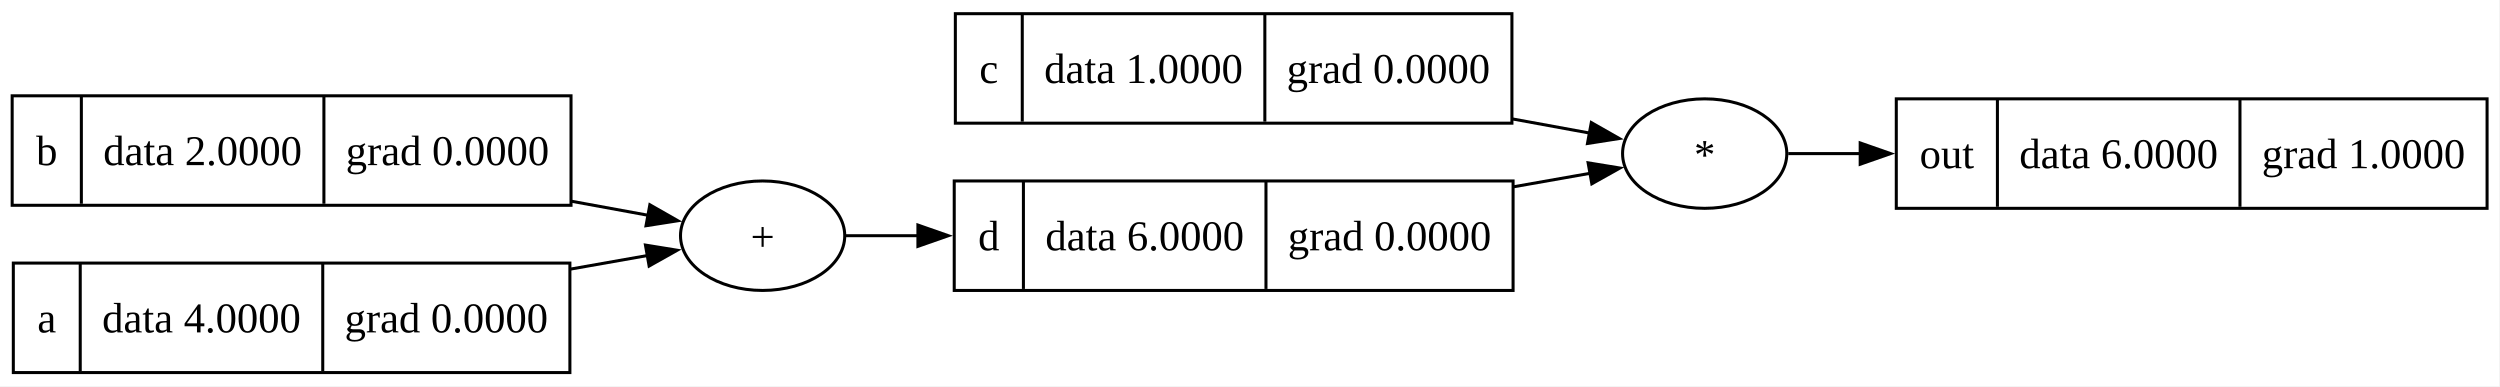
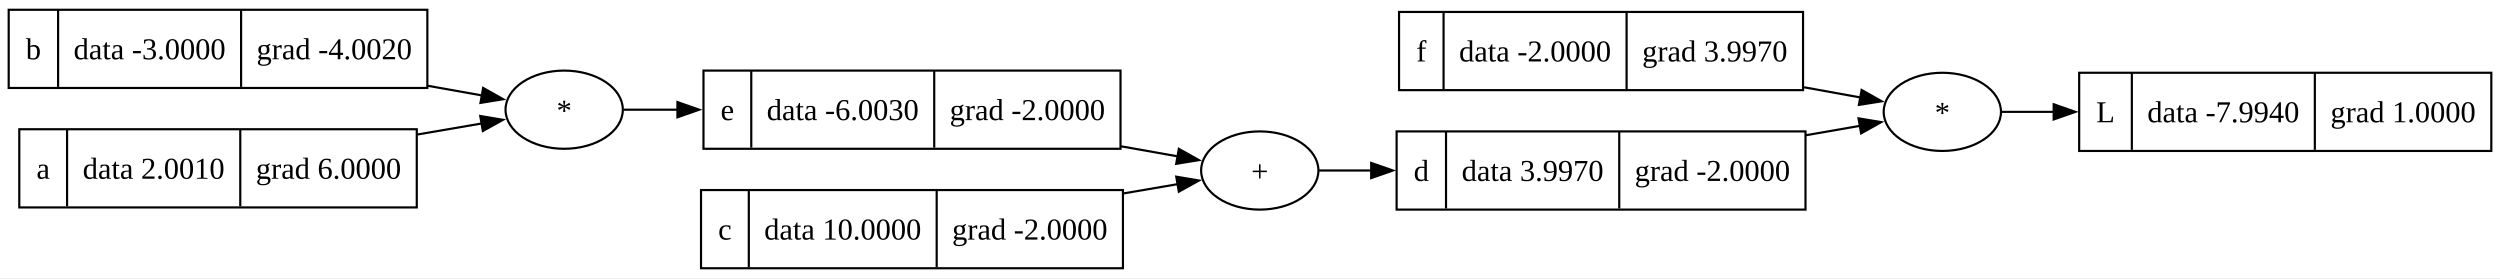
- <svg xmlns="http://www.w3.org/2000/svg" width="822pt" height="127pt" viewBox="0.00 0.00 822.00 127.00">
-   <g id="graph0" class="graph" transform="scale(1 1) rotate(0) translate(4 123)">
-     <polygon fill="white" stroke="none" points="-4,4 -4,-123 817.75,-123 817.75,4 -4,4" />
+ <svg xmlns="http://www.w3.org/2000/svg" width="1151pt" height="128pt" viewBox="0.00 0.00 1151.00 128.00">
+   <g id="graph0" class="graph" transform="scale(1 1) rotate(0) translate(4 124)">
+     <polygon fill="white" stroke="none" points="-4,4 -4,-124 1147,-124 1147,4 -4,4" />
    <g id="node1" class="node">
-       <polygon fill="none" stroke="black" points="309.75,-27.5 309.75,-63.5 493.5,-63.5 493.5,-27.5 309.75,-27.5" />
-       <text xml:space="preserve" text-anchor="middle" x="321.12" y="-40.7" font-family="Times New Roman,serif" font-size="14.00">d</text>
-       <polyline fill="none" stroke="black" points="332.5,-28 332.5,-63.5" />
-       <text xml:space="preserve" text-anchor="middle" x="372.38" y="-40.7" font-family="Times New Roman,serif" font-size="14.00">data 6.0000</text>
-       <polyline fill="none" stroke="black" points="412.25,-28 412.25,-63.5" />
-       <text xml:space="preserve" text-anchor="middle" x="452.88" y="-40.7" font-family="Times New Roman,serif" font-size="14.00">grad 0.0000</text>
+       <polygon fill="none" stroke="black" points="953.25,-54.5 953.25,-90.5 1143,-90.5 1143,-54.5 953.25,-54.5" />
+       <text xml:space="preserve" text-anchor="middle" x="965.38" y="-67.7" font-family="Times New Roman,serif" font-size="14.00">L</text>
+       <polyline fill="none" stroke="black" points="977.5,-55 977.5,-90.5" />
+       <text xml:space="preserve" text-anchor="middle" x="1019.62" y="-67.7" font-family="Times New Roman,serif" font-size="14.00">data -7.9940</text>
+       <polyline fill="none" stroke="black" points="1061.75,-55 1061.75,-90.5" />
+       <text xml:space="preserve" text-anchor="middle" x="1102.38" y="-67.7" font-family="Times New Roman,serif" font-size="14.00">grad 1.0000</text>
+     </g>
+     <g id="node2" class="node">
+       <ellipse fill="none" stroke="black" cx="890.25" cy="-72.5" rx="27" ry="18" />
+       <text xml:space="preserve" text-anchor="middle" x="890.25" y="-67.45" font-family="Times New Roman,serif" font-size="14.00">*</text>
+     </g>
+     <g id="edge1" class="edge">
+       <path fill="none" stroke="black" d="M917.69,-72.5C924.84,-72.5 933.03,-72.5 941.74,-72.5" />
+       <polygon fill="black" stroke="black" points="941.51,-76 951.51,-72.5 941.51,-69 941.51,-76" />
+     </g>
+     <g id="node3" class="node">
+       <polygon fill="none" stroke="black" points="0,-83.5 0,-119.5 192.75,-119.5 192.75,-83.5 0,-83.5" />
+       <text xml:space="preserve" text-anchor="middle" x="11.38" y="-96.7" font-family="Times New Roman,serif" font-size="14.00">b</text>
+       <polyline fill="none" stroke="black" points="22.75,-84 22.75,-119.5" />
+       <text xml:space="preserve" text-anchor="middle" x="64.88" y="-96.7" font-family="Times New Roman,serif" font-size="14.00">data -3.0000</text>
+       <polyline fill="none" stroke="black" points="107,-84 107,-119.5" />
+       <text xml:space="preserve" text-anchor="middle" x="149.88" y="-96.7" font-family="Times New Roman,serif" font-size="14.00">grad -4.0020</text>
+     </g>
+     <g id="node8" class="node">
+       <ellipse fill="none" stroke="black" cx="255.75" cy="-73.5" rx="27" ry="18" />
+       <text xml:space="preserve" text-anchor="middle" x="255.75" y="-68.45" font-family="Times New Roman,serif" font-size="14.00">*</text>
+     </g>
+     <g id="edge7" class="edge">
+       <path fill="none" stroke="black" d="M193,-84.49C201.81,-82.92 210.32,-81.41 218.06,-80.03" />
+       <polygon fill="black" stroke="black" points="218.43,-83.52 227.66,-78.32 217.21,-76.62 218.43,-83.52" />
+     </g>
+     <g id="node4" class="node">
+       <polygon fill="none" stroke="black" points="640.12,-82.5 640.12,-118.5 826.12,-118.5 826.12,-82.5 640.12,-82.5" />
+       <text xml:space="preserve" text-anchor="middle" x="650.38" y="-95.7" font-family="Times New Roman,serif" font-size="14.00">f</text>
+       <polyline fill="none" stroke="black" points="660.62,-83 660.62,-118.5" />
+       <text xml:space="preserve" text-anchor="middle" x="702.75" y="-95.7" font-family="Times New Roman,serif" font-size="14.00">data -2.0000</text>
+       <polyline fill="none" stroke="black" points="744.88,-83 744.88,-118.5" />
+       <text xml:space="preserve" text-anchor="middle" x="785.5" y="-95.7" font-family="Times New Roman,serif" font-size="14.00">grad 3.9970</text>
+     </g>
+     <g id="edge6" class="edge">
+       <path fill="none" stroke="black" d="M826.6,-83.81C835.76,-82.16 844.62,-80.56 852.67,-79.1" />
+       <polygon fill="black" stroke="black" points="853.09,-82.58 862.31,-77.36 851.84,-75.7 853.09,-82.58" />
    </g>
    <g id="node5" class="node">
-       <ellipse fill="none" stroke="black" cx="556.5" cy="-72.5" rx="27" ry="18" />
-       <text xml:space="preserve" text-anchor="middle" x="556.5" y="-67.45" font-family="Times New Roman,serif" font-size="14.00">*</text>
+       <polygon fill="none" stroke="black" points="639,-27.5 639,-63.5 827.25,-63.5 827.25,-27.5 639,-27.5" />
+       <text xml:space="preserve" text-anchor="middle" x="650.38" y="-40.7" font-family="Times New Roman,serif" font-size="14.00">d</text>
+       <polyline fill="none" stroke="black" points="661.75,-28 661.75,-63.5" />
+       <text xml:space="preserve" text-anchor="middle" x="701.62" y="-40.7" font-family="Times New Roman,serif" font-size="14.00">data 3.9970</text>
+       <polyline fill="none" stroke="black" points="741.5,-28 741.5,-63.5" />
+       <text xml:space="preserve" text-anchor="middle" x="784.38" y="-40.7" font-family="Times New Roman,serif" font-size="14.00">grad -2.0000</text>
+     </g>
+     <g id="edge4" class="edge">
+       <path fill="none" stroke="black" d="M827.49,-61.75C836.27,-63.28 844.77,-64.76 852.51,-66.1" />
+       <polygon fill="black" stroke="black" points="851.66,-69.51 862.11,-67.78 852.86,-62.61 851.66,-69.51" />
+     </g>
+     <g id="node6" class="node">
+       <ellipse fill="none" stroke="black" cx="576" cy="-45.5" rx="27" ry="18" />
+       <text xml:space="preserve" text-anchor="middle" x="576" y="-40.45" font-family="Times New Roman,serif" font-size="14.00">+</text>
+     </g>
+     <g id="edge2" class="edge">
+       <path fill="none" stroke="black" d="M603.31,-45.5C610.49,-45.5 618.72,-45.5 627.47,-45.5" />
+       <polygon fill="black" stroke="black" points="627.29,-49 637.29,-45.5 627.29,-42 627.29,-49" />
+     </g>
+     <g id="node7" class="node">
+       <polygon fill="none" stroke="black" points="319.88,-55.5 319.88,-91.5 511.88,-91.5 511.88,-55.5 319.88,-55.5" />
+       <text xml:space="preserve" text-anchor="middle" x="330.88" y="-68.7" font-family="Times New Roman,serif" font-size="14.00">e</text>
+       <polyline fill="none" stroke="black" points="341.88,-56 341.88,-91.5" />
+       <text xml:space="preserve" text-anchor="middle" x="384" y="-68.7" font-family="Times New Roman,serif" font-size="14.00">data -6.0030</text>
+       <polyline fill="none" stroke="black" points="426.12,-56 426.12,-91.5" />
+       <text xml:space="preserve" text-anchor="middle" x="469" y="-68.7" font-family="Times New Roman,serif" font-size="14.00">grad -2.0000</text>
+     </g>
+     <g id="edge9" class="edge">
+       <path fill="none" stroke="black" d="M512.05,-56.65C521.28,-55.01 530.2,-53.43 538.29,-52" />
+       <polygon fill="black" stroke="black" points="538.74,-55.47 547.98,-50.28 537.52,-48.58 538.74,-55.47" />
+     </g>
+     <g id="edge3" class="edge">
+       <path fill="none" stroke="black" d="M283.22,-73.5C290.59,-73.5 299.09,-73.5 308.13,-73.5" />
+       <polygon fill="black" stroke="black" points="307.89,-77 317.89,-73.5 307.89,-70 307.89,-77" />
+     </g>
+     <g id="node9" class="node">
+       <polygon fill="none" stroke="black" points="318.75,-0.5 318.75,-36.5 513,-36.5 513,-0.5 318.75,-0.5" />
+       <text xml:space="preserve" text-anchor="middle" x="329.75" y="-13.7" font-family="Times New Roman,serif" font-size="14.00">c</text>
+       <polyline fill="none" stroke="black" points="340.75,-1 340.75,-36.5" />
+       <text xml:space="preserve" text-anchor="middle" x="384" y="-13.7" font-family="Times New Roman,serif" font-size="14.00">data 10.0000</text>
+       <polyline fill="none" stroke="black" points="427.25,-1 427.25,-36.5" />
+       <text xml:space="preserve" text-anchor="middle" x="470.12" y="-13.7" font-family="Times New Roman,serif" font-size="14.00">grad -2.0000</text>
+     </g>
+     <g id="edge8" class="edge">
+       <path fill="none" stroke="black" d="M513.41,-34.98C522.1,-36.47 530.5,-37.9 538.15,-39.21" />
+       <polygon fill="black" stroke="black" points="537.55,-42.66 548,-40.89 538.73,-35.76 537.55,-42.66" />
+     </g>
+     <g id="node10" class="node">
+       <polygon fill="none" stroke="black" points="4.88,-28.5 4.88,-64.5 187.88,-64.5 187.88,-28.5 4.88,-28.5" />
+       <text xml:space="preserve" text-anchor="middle" x="15.88" y="-41.7" font-family="Times New Roman,serif" font-size="14.00">a</text>
+       <polyline fill="none" stroke="black" points="26.88,-29 26.88,-64.5" />
+       <text xml:space="preserve" text-anchor="middle" x="66.75" y="-41.7" font-family="Times New Roman,serif" font-size="14.00">data 2.0010</text>
+       <polyline fill="none" stroke="black" points="106.62,-29 106.62,-64.5" />
+       <text xml:space="preserve" text-anchor="middle" x="147.25" y="-41.7" font-family="Times New Roman,serif" font-size="14.00">grad 6.0000</text>
    </g>
    <g id="edge5" class="edge">
-       <path fill="none" stroke="black" d="M493.76,-61.6C502.59,-63.16 511.15,-64.67 518.94,-66.04" />
-       <polygon fill="black" stroke="black" points="518.17,-69.46 528.63,-67.75 519.39,-62.57 518.17,-69.46" />
-     </g>
-     <g id="node2" class="node">
-       <ellipse fill="none" stroke="black" cx="246.75" cy="-45.5" rx="27" ry="18" />
-       <text xml:space="preserve" text-anchor="middle" x="246.75" y="-40.45" font-family="Times New Roman,serif" font-size="14.00">+</text>
-     </g>
-     <g id="edge1" class="edge">
-       <path fill="none" stroke="black" d="M274.03,-45.5C281.17,-45.5 289.36,-45.5 298.07,-45.5" />
-       <polygon fill="black" stroke="black" points="297.81,-49 307.81,-45.5 297.81,-42 297.81,-49" />
-     </g>
-     <g id="node3" class="node">
-       <polygon fill="none" stroke="black" points="0,-55.5 0,-91.5 183.75,-91.5 183.75,-55.5 0,-55.5" />
-       <text xml:space="preserve" text-anchor="middle" x="11.38" y="-68.7" font-family="Times New Roman,serif" font-size="14.00">b</text>
-       <polyline fill="none" stroke="black" points="22.75,-56 22.75,-91.5" />
-       <text xml:space="preserve" text-anchor="middle" x="62.62" y="-68.7" font-family="Times New Roman,serif" font-size="14.00">data 2.0000</text>
-       <polyline fill="none" stroke="black" points="102.5,-56 102.5,-91.5" />
-       <text xml:space="preserve" text-anchor="middle" x="143.12" y="-68.7" font-family="Times New Roman,serif" font-size="14.00">grad 0.0000</text>
-     </g>
-     <g id="edge3" class="edge">
-       <path fill="none" stroke="black" d="M184.01,-56.81C192.84,-55.19 201.4,-53.62 209.19,-52.2" />
-       <polygon fill="black" stroke="black" points="209.67,-55.67 218.88,-50.42 208.41,-48.78 209.67,-55.67" />
-     </g>
-     <g id="node4" class="node">
-       <polygon fill="none" stroke="black" points="619.5,-54.5 619.5,-90.5 813.75,-90.5 813.75,-54.5 619.5,-54.5" />
-       <text xml:space="preserve" text-anchor="middle" x="636.12" y="-67.7" font-family="Times New Roman,serif" font-size="14.00">out</text>
-       <polyline fill="none" stroke="black" points="652.75,-55 652.75,-90.5" />
-       <text xml:space="preserve" text-anchor="middle" x="692.62" y="-67.7" font-family="Times New Roman,serif" font-size="14.00">data 6.0000</text>
-       <polyline fill="none" stroke="black" points="732.5,-55 732.5,-90.5" />
-       <text xml:space="preserve" text-anchor="middle" x="773.12" y="-67.7" font-family="Times New Roman,serif" font-size="14.00">grad 1.0000</text>
-     </g>
-     <g id="edge2" class="edge">
-       <path fill="none" stroke="black" d="M583.97,-72.5C591.08,-72.5 599.22,-72.5 607.9,-72.5" />
-       <polygon fill="black" stroke="black" points="607.63,-76 617.63,-72.5 607.63,-69 607.63,-76" />
-     </g>
-     <g id="node6" class="node">
-       <polygon fill="none" stroke="black" points="0.38,-0.5 0.38,-36.5 183.38,-36.5 183.38,-0.5 0.38,-0.5" />
-       <text xml:space="preserve" text-anchor="middle" x="11.38" y="-13.7" font-family="Times New Roman,serif" font-size="14.00">a</text>
-       <polyline fill="none" stroke="black" points="22.38,-1 22.38,-36.5" />
-       <text xml:space="preserve" text-anchor="middle" x="62.25" y="-13.7" font-family="Times New Roman,serif" font-size="14.00">data 4.0000</text>
-       <polyline fill="none" stroke="black" points="102.12,-1 102.12,-36.5" />
-       <text xml:space="preserve" text-anchor="middle" x="142.75" y="-13.7" font-family="Times New Roman,serif" font-size="14.00">grad 0.0000</text>
-     </g>
-     <g id="edge4" class="edge">
-       <path fill="none" stroke="black" d="M183.57,-34.52C192.45,-36.09 201.07,-37.61 208.91,-38.99" />
-       <polygon fill="black" stroke="black" points="208.22,-42.42 218.67,-40.72 209.43,-35.53 208.22,-42.42" />
-     </g>
-     <g id="node7" class="node">
-       <polygon fill="none" stroke="black" points="310.12,-82.5 310.12,-118.5 493.12,-118.5 493.12,-82.5 310.12,-82.5" />
-       <text xml:space="preserve" text-anchor="middle" x="321.12" y="-95.7" font-family="Times New Roman,serif" font-size="14.00">c</text>
-       <polyline fill="none" stroke="black" points="332.12,-83 332.12,-118.5" />
-       <text xml:space="preserve" text-anchor="middle" x="372" y="-95.7" font-family="Times New Roman,serif" font-size="14.00">data 1.0000</text>
-       <polyline fill="none" stroke="black" points="411.88,-83 411.88,-118.5" />
-       <text xml:space="preserve" text-anchor="middle" x="452.5" y="-95.7" font-family="Times New Roman,serif" font-size="14.00">grad 0.0000</text>
-     </g>
-     <g id="edge6" class="edge">
-       <path fill="none" stroke="black" d="M493.32,-83.89C502.2,-82.26 510.82,-80.68 518.66,-79.25" />
-       <polygon fill="black" stroke="black" points="519.22,-82.7 528.42,-77.46 517.96,-75.82 519.22,-82.7" />
+       <path fill="none" stroke="black" d="M188.01,-62.05C198.46,-63.84 208.62,-65.59 217.74,-67.15" />
+       <polygon fill="black" stroke="black" points="217.11,-70.59 227.56,-68.84 218.3,-63.69 217.11,-70.59" />
    </g>
  </g>
</svg>
